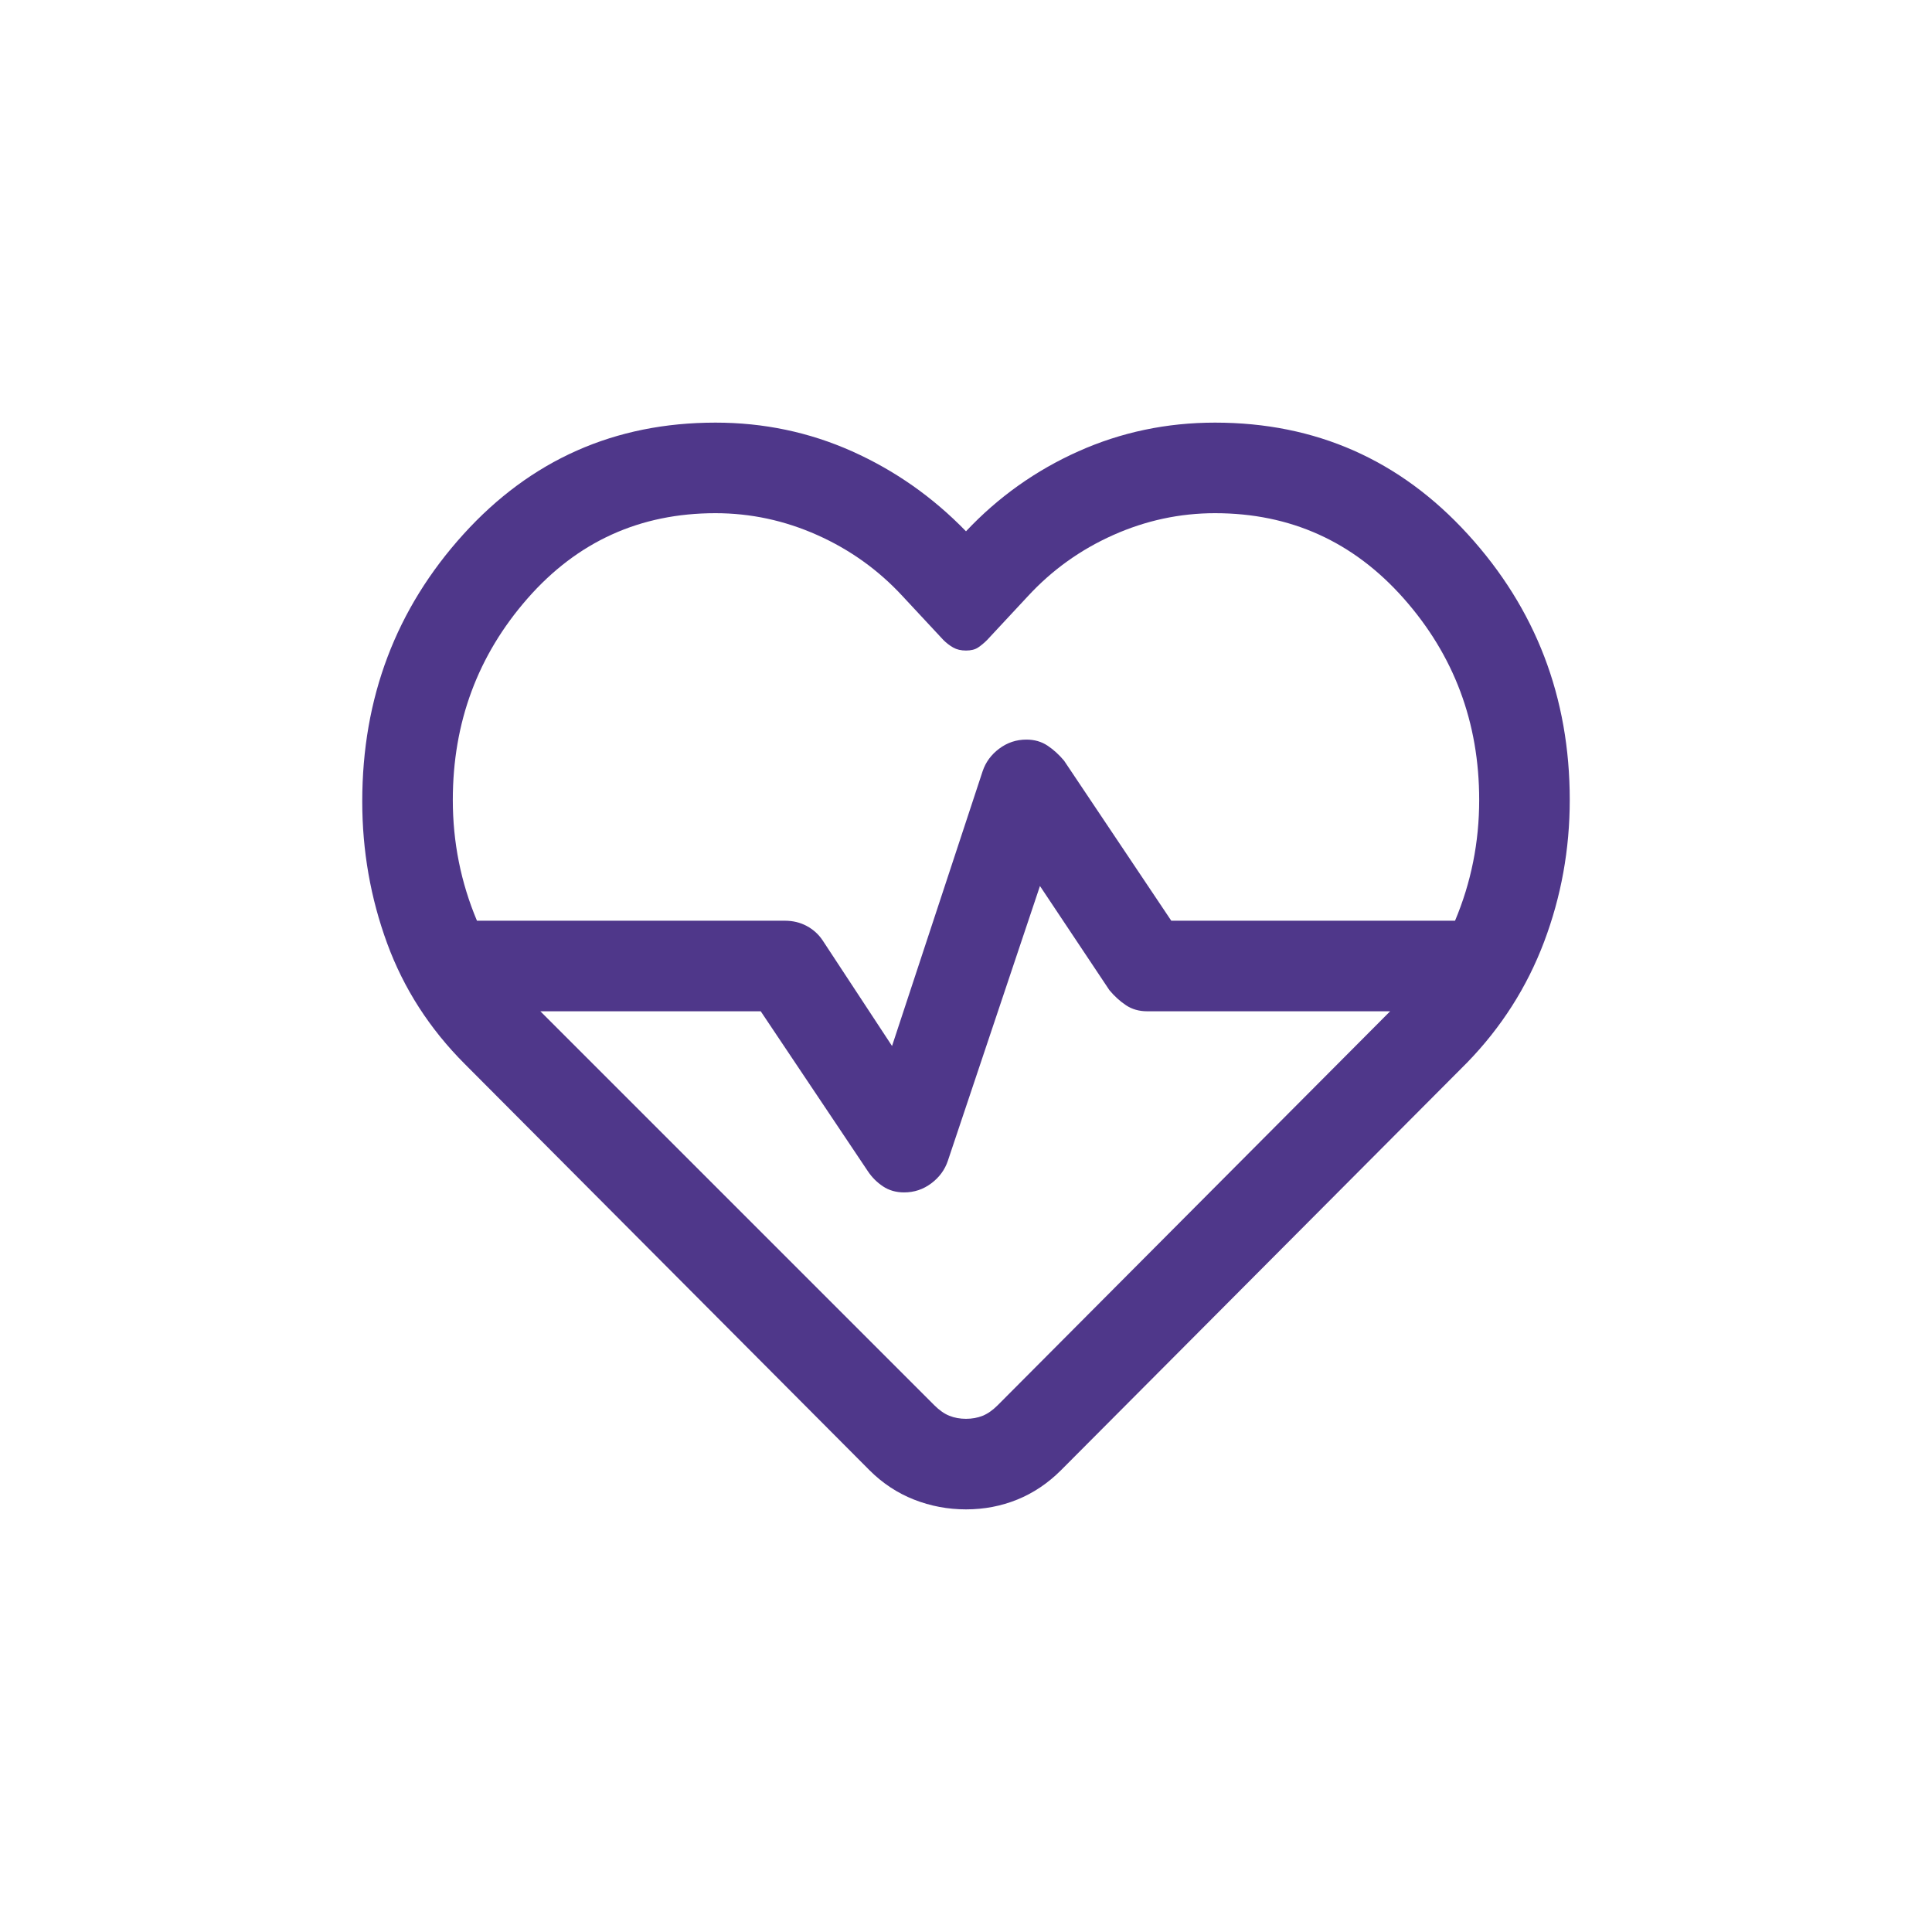
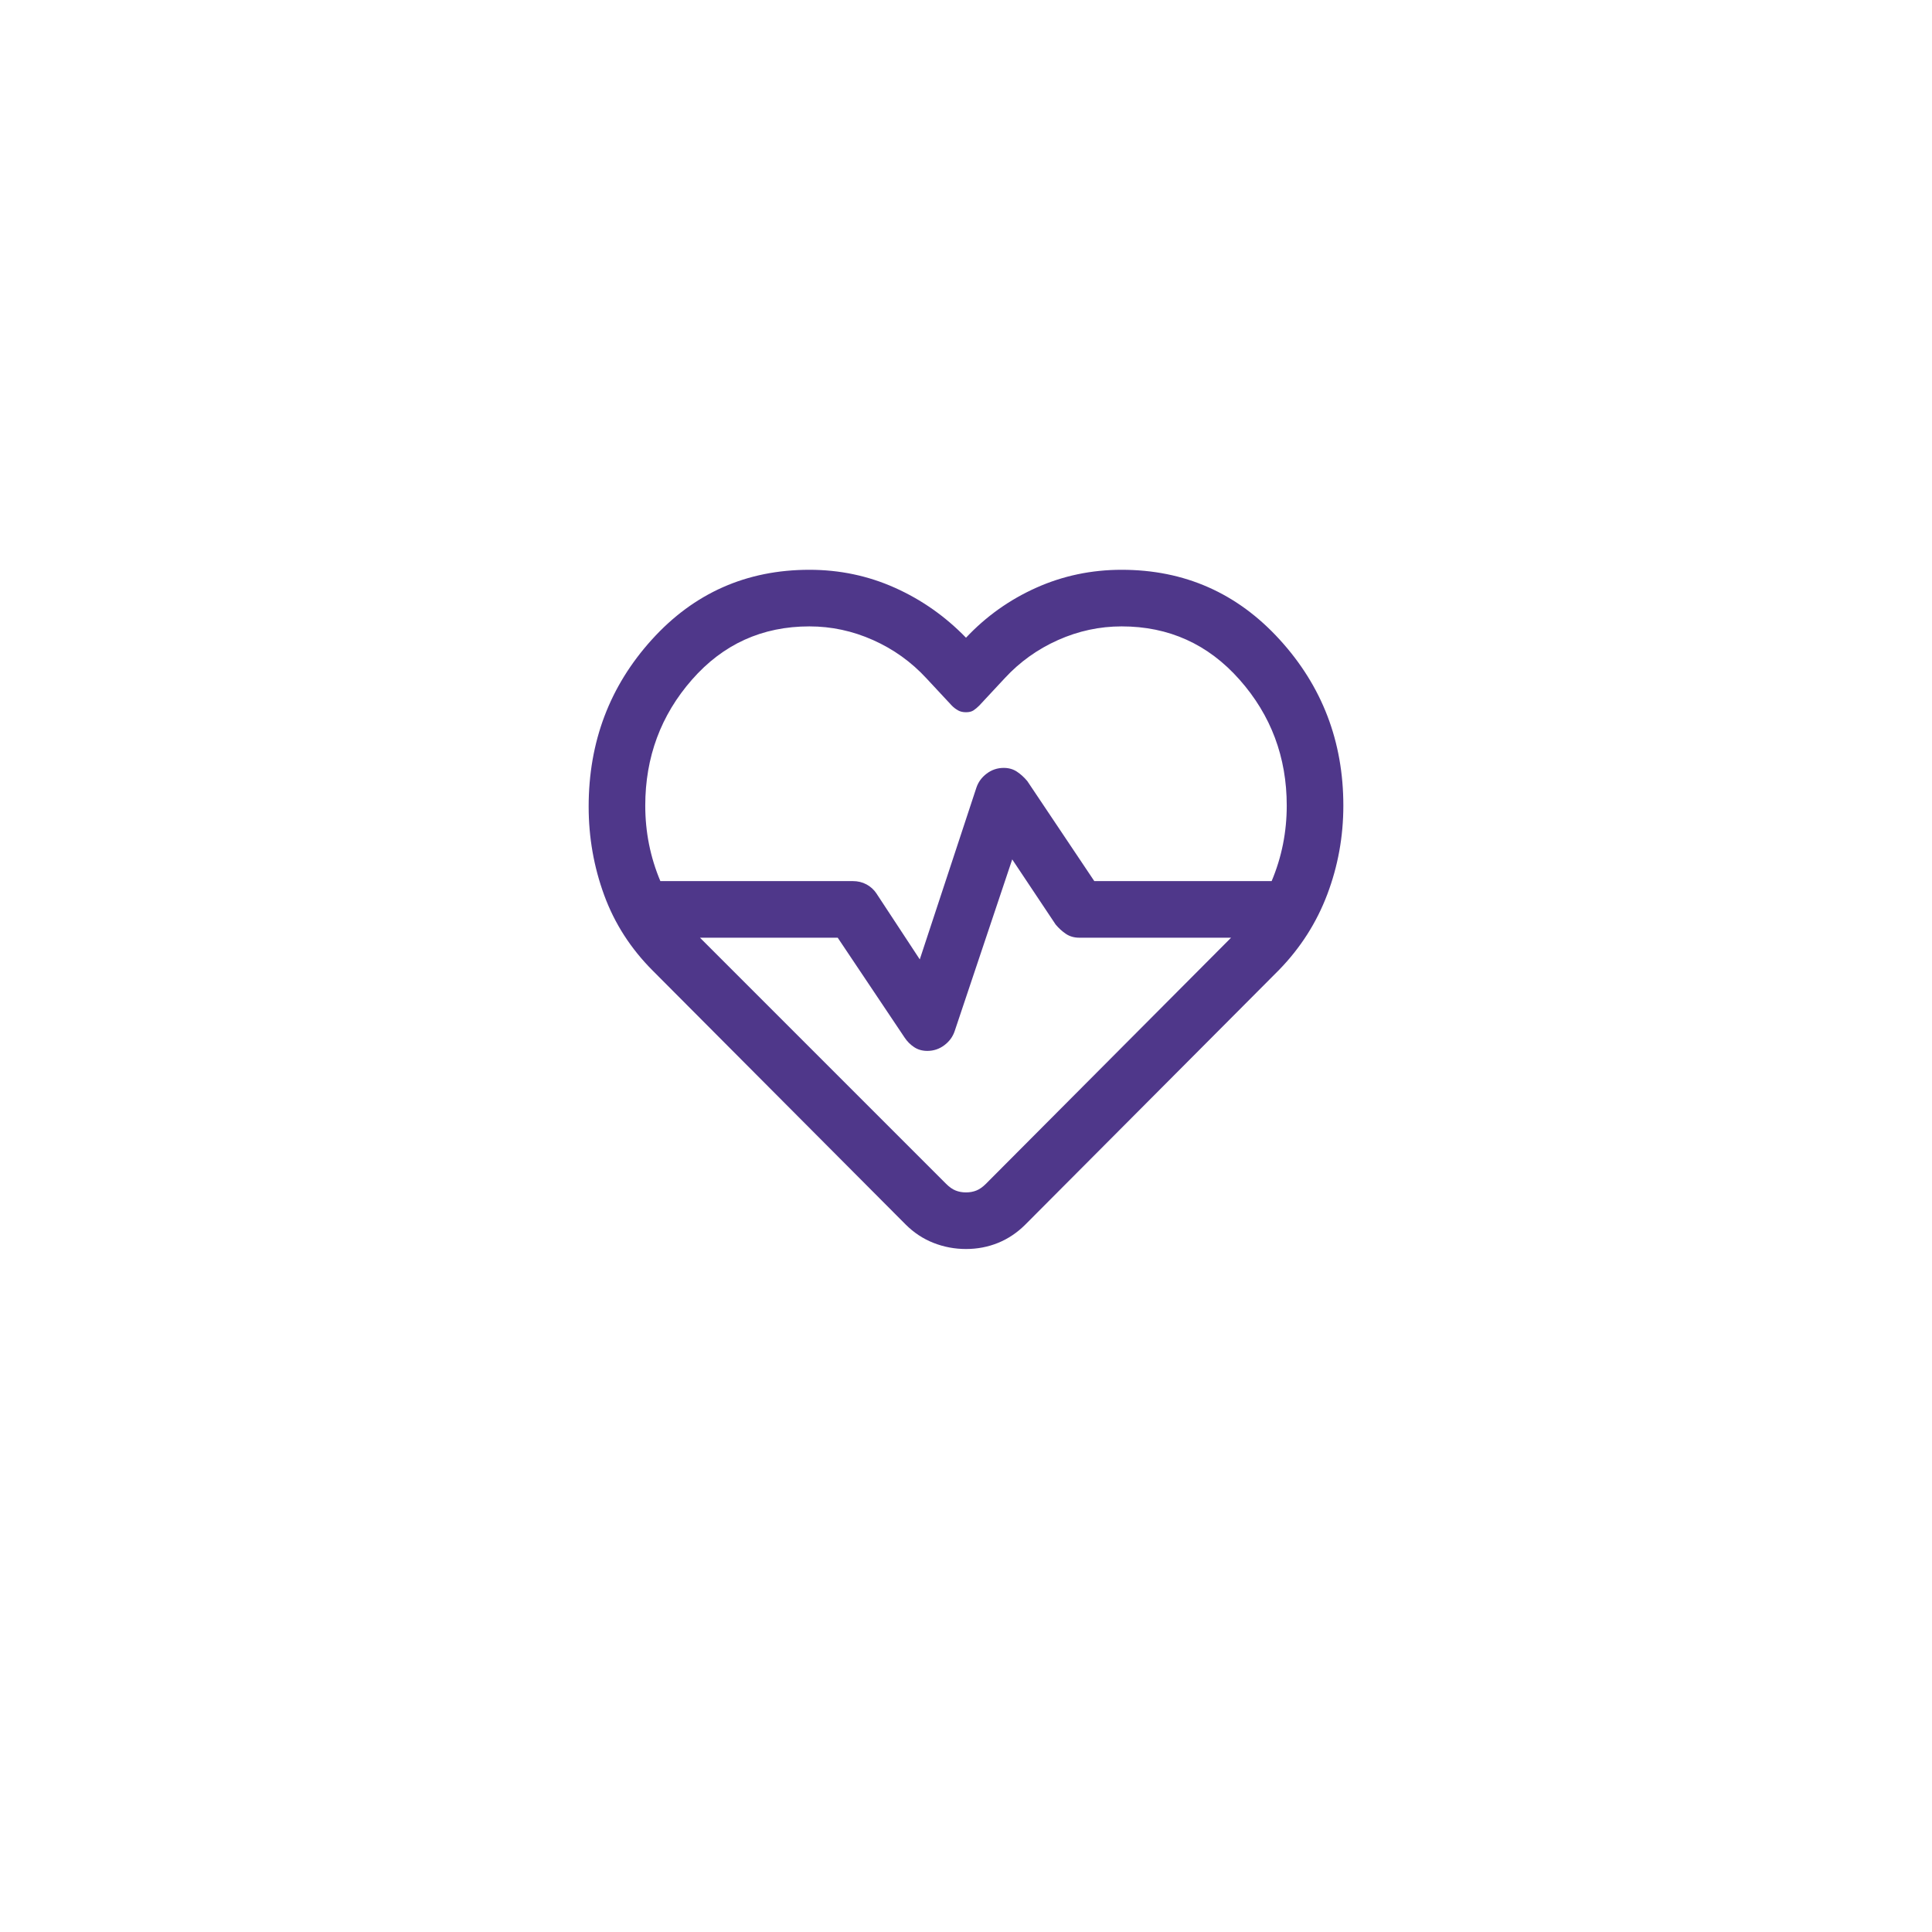
<svg xmlns="http://www.w3.org/2000/svg" width="1024" height="1024" viewBox="0 0 1024 1024" fill="#4f378a">
-   <g transform="translate(128, 896) scale(0.8)">
+   <g transform="translate(272, 242) scale(0.5) translate(0, 960)">
    <path d="M480-480Zm0 360q-18 0-34.5-6.5T416-146L148-415q-35-35-51.5-80T80-589q0-103 67-177t167-74q48 0 90.5 19t75.5 53q32-34 74.5-53t90.5-19q100 0 167.5 74T880-590q0 49-17 94t-51 80L543-146q-13 13-29 19.5t-34 6.5Zm40-510q8 0 14 4t11 10l71 106h188q8-19 12-39t4-41q0-77-50-133.5T645-780q-35 0-67.5 14.5T521-725l-27 29q-3 3-6 5t-8 2q-5 0-8.5-2t-6.5-5l-27-29q-24-26-56.5-40.5T314-780q-75 0-124.5 56.5T140-590q0 21 4 41t12 39h204q8 0 14.5 3.5T385-497l46 70 60-182q3-9 11-15t18-6Zm9 97-61 182q-3 9-11 15t-18 6q-8 0-14-4t-10-10l-71-106H198l261 261q5 5 10 7t11 2q6 0 11-2t10-7l260-261H600q-8 0-14-4t-11-10l-46-69Z" />
  </g>
</svg>
